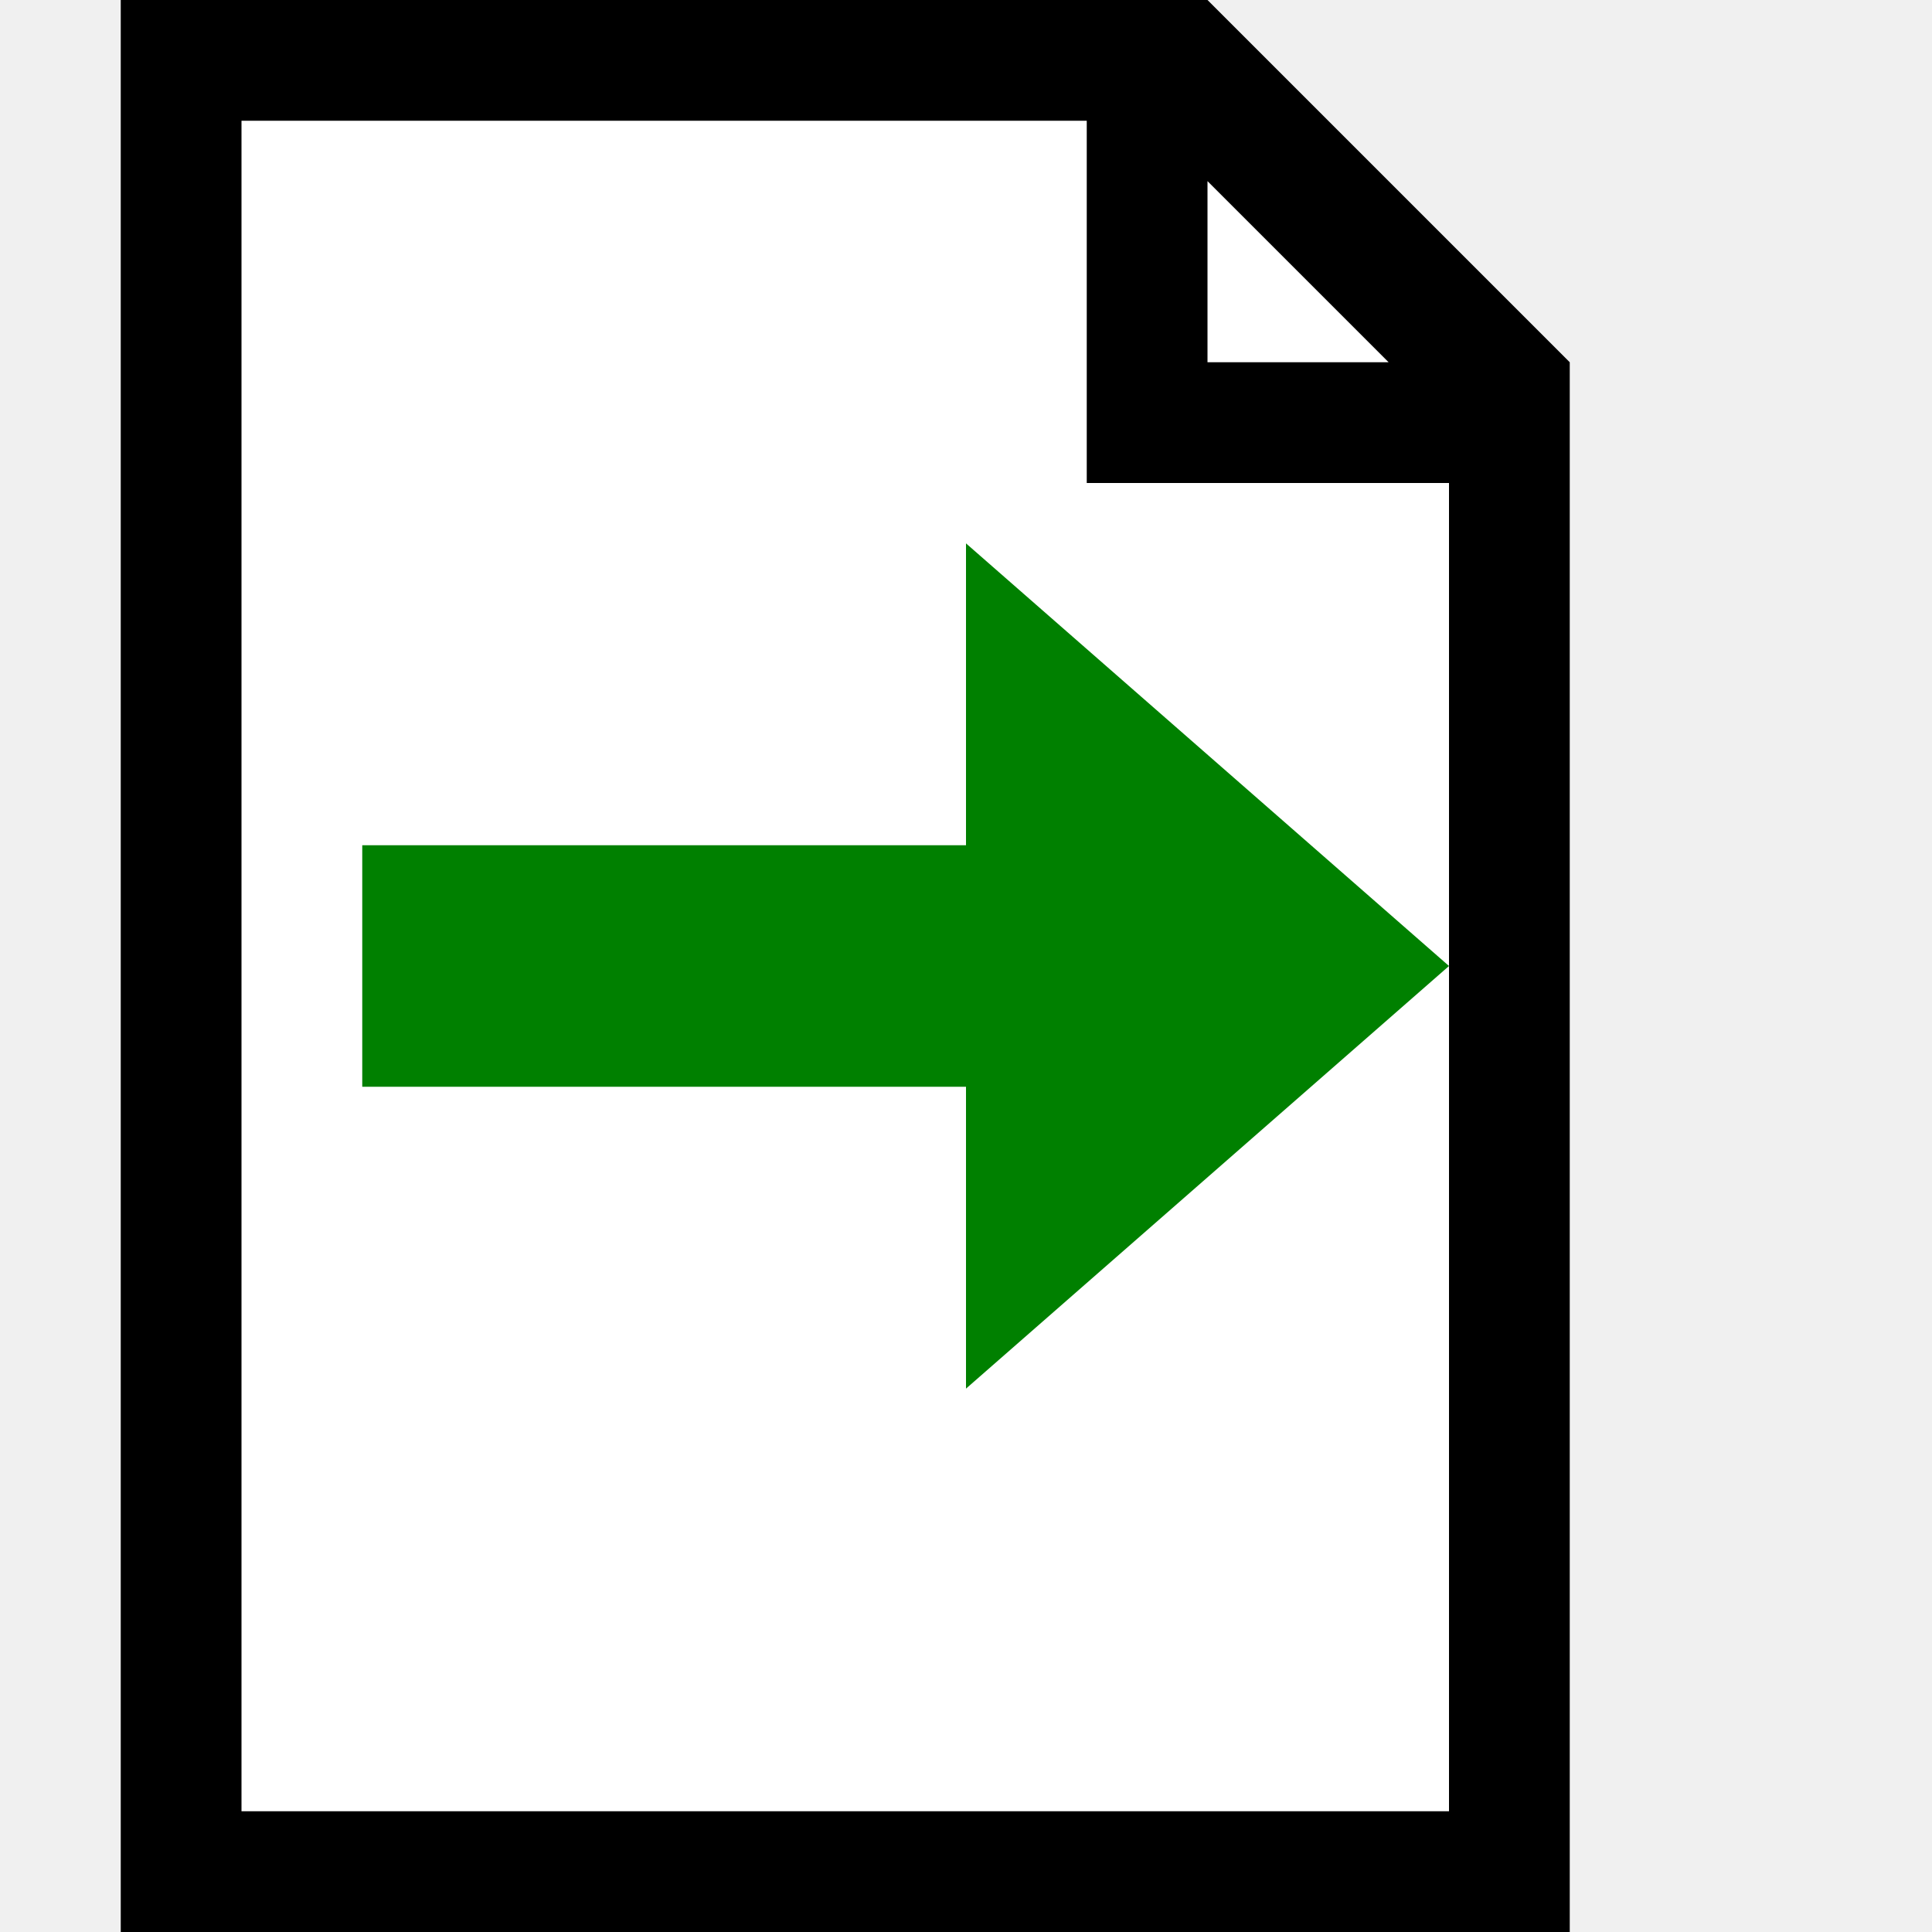
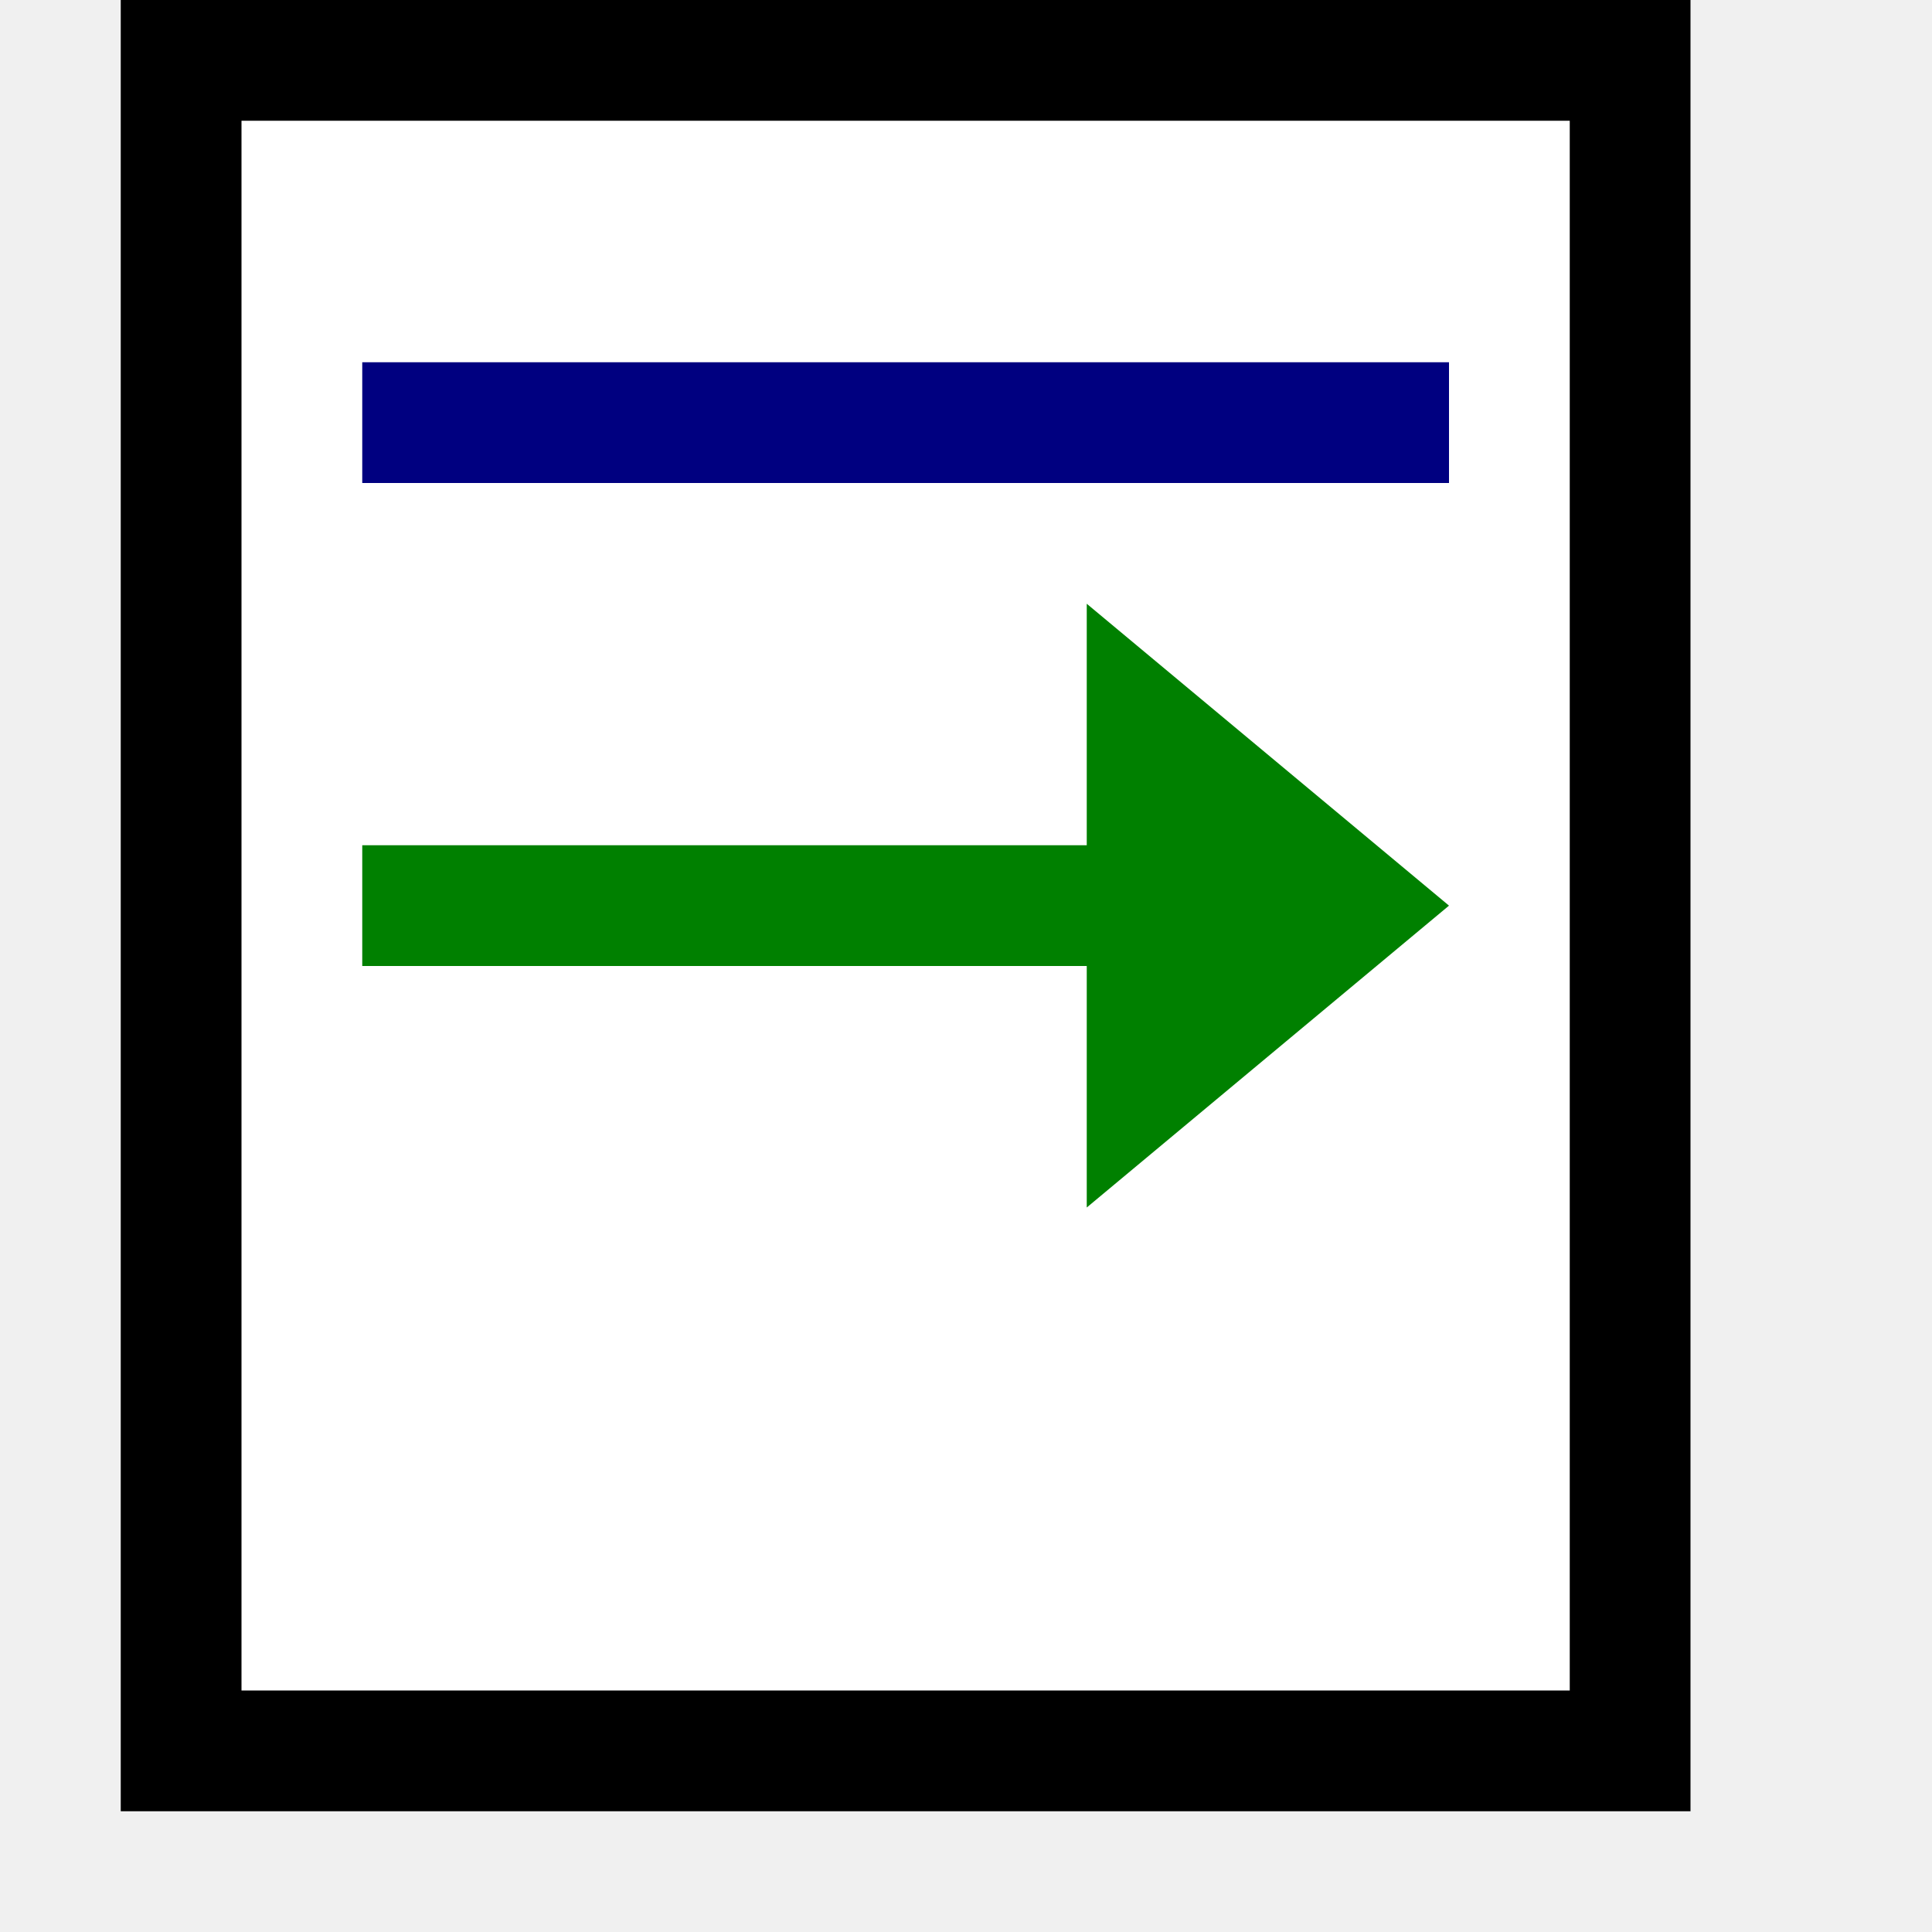
<svg xmlns="http://www.w3.org/2000/svg" viewBox="0 0 16 16" width="128" height="128">
-   <path fill="#000000" d="M1,0 H10 L13,3 V16 H1 Z" />
-   <path fill="#FFFFFF" d="M2,1 H9 V4 H12 V15 H2 Z" />
-   <path fill="#FFFFFF" d="M10,1.5 L11.5,3 H10 Z" />
-   <path fill="#008000" d="M3,7 H8 V9 H3 Z M8,4.5 L12,8 L8,11.5 Z" />
+   <path fill="#000000" d="M1,0 H14 V15 H1 Z" />
+   <path fill="#FFFFFF" d="M2,1 H13 V14 H2 Z" />
+   <path fill="#000080" d="M3,3 H12 V4 H3 Z" />
+   <path fill="#008000" d="M3,7 H9 V8 H3 Z M9,5 L12,7.5 L9,10 Z" />
</svg>
